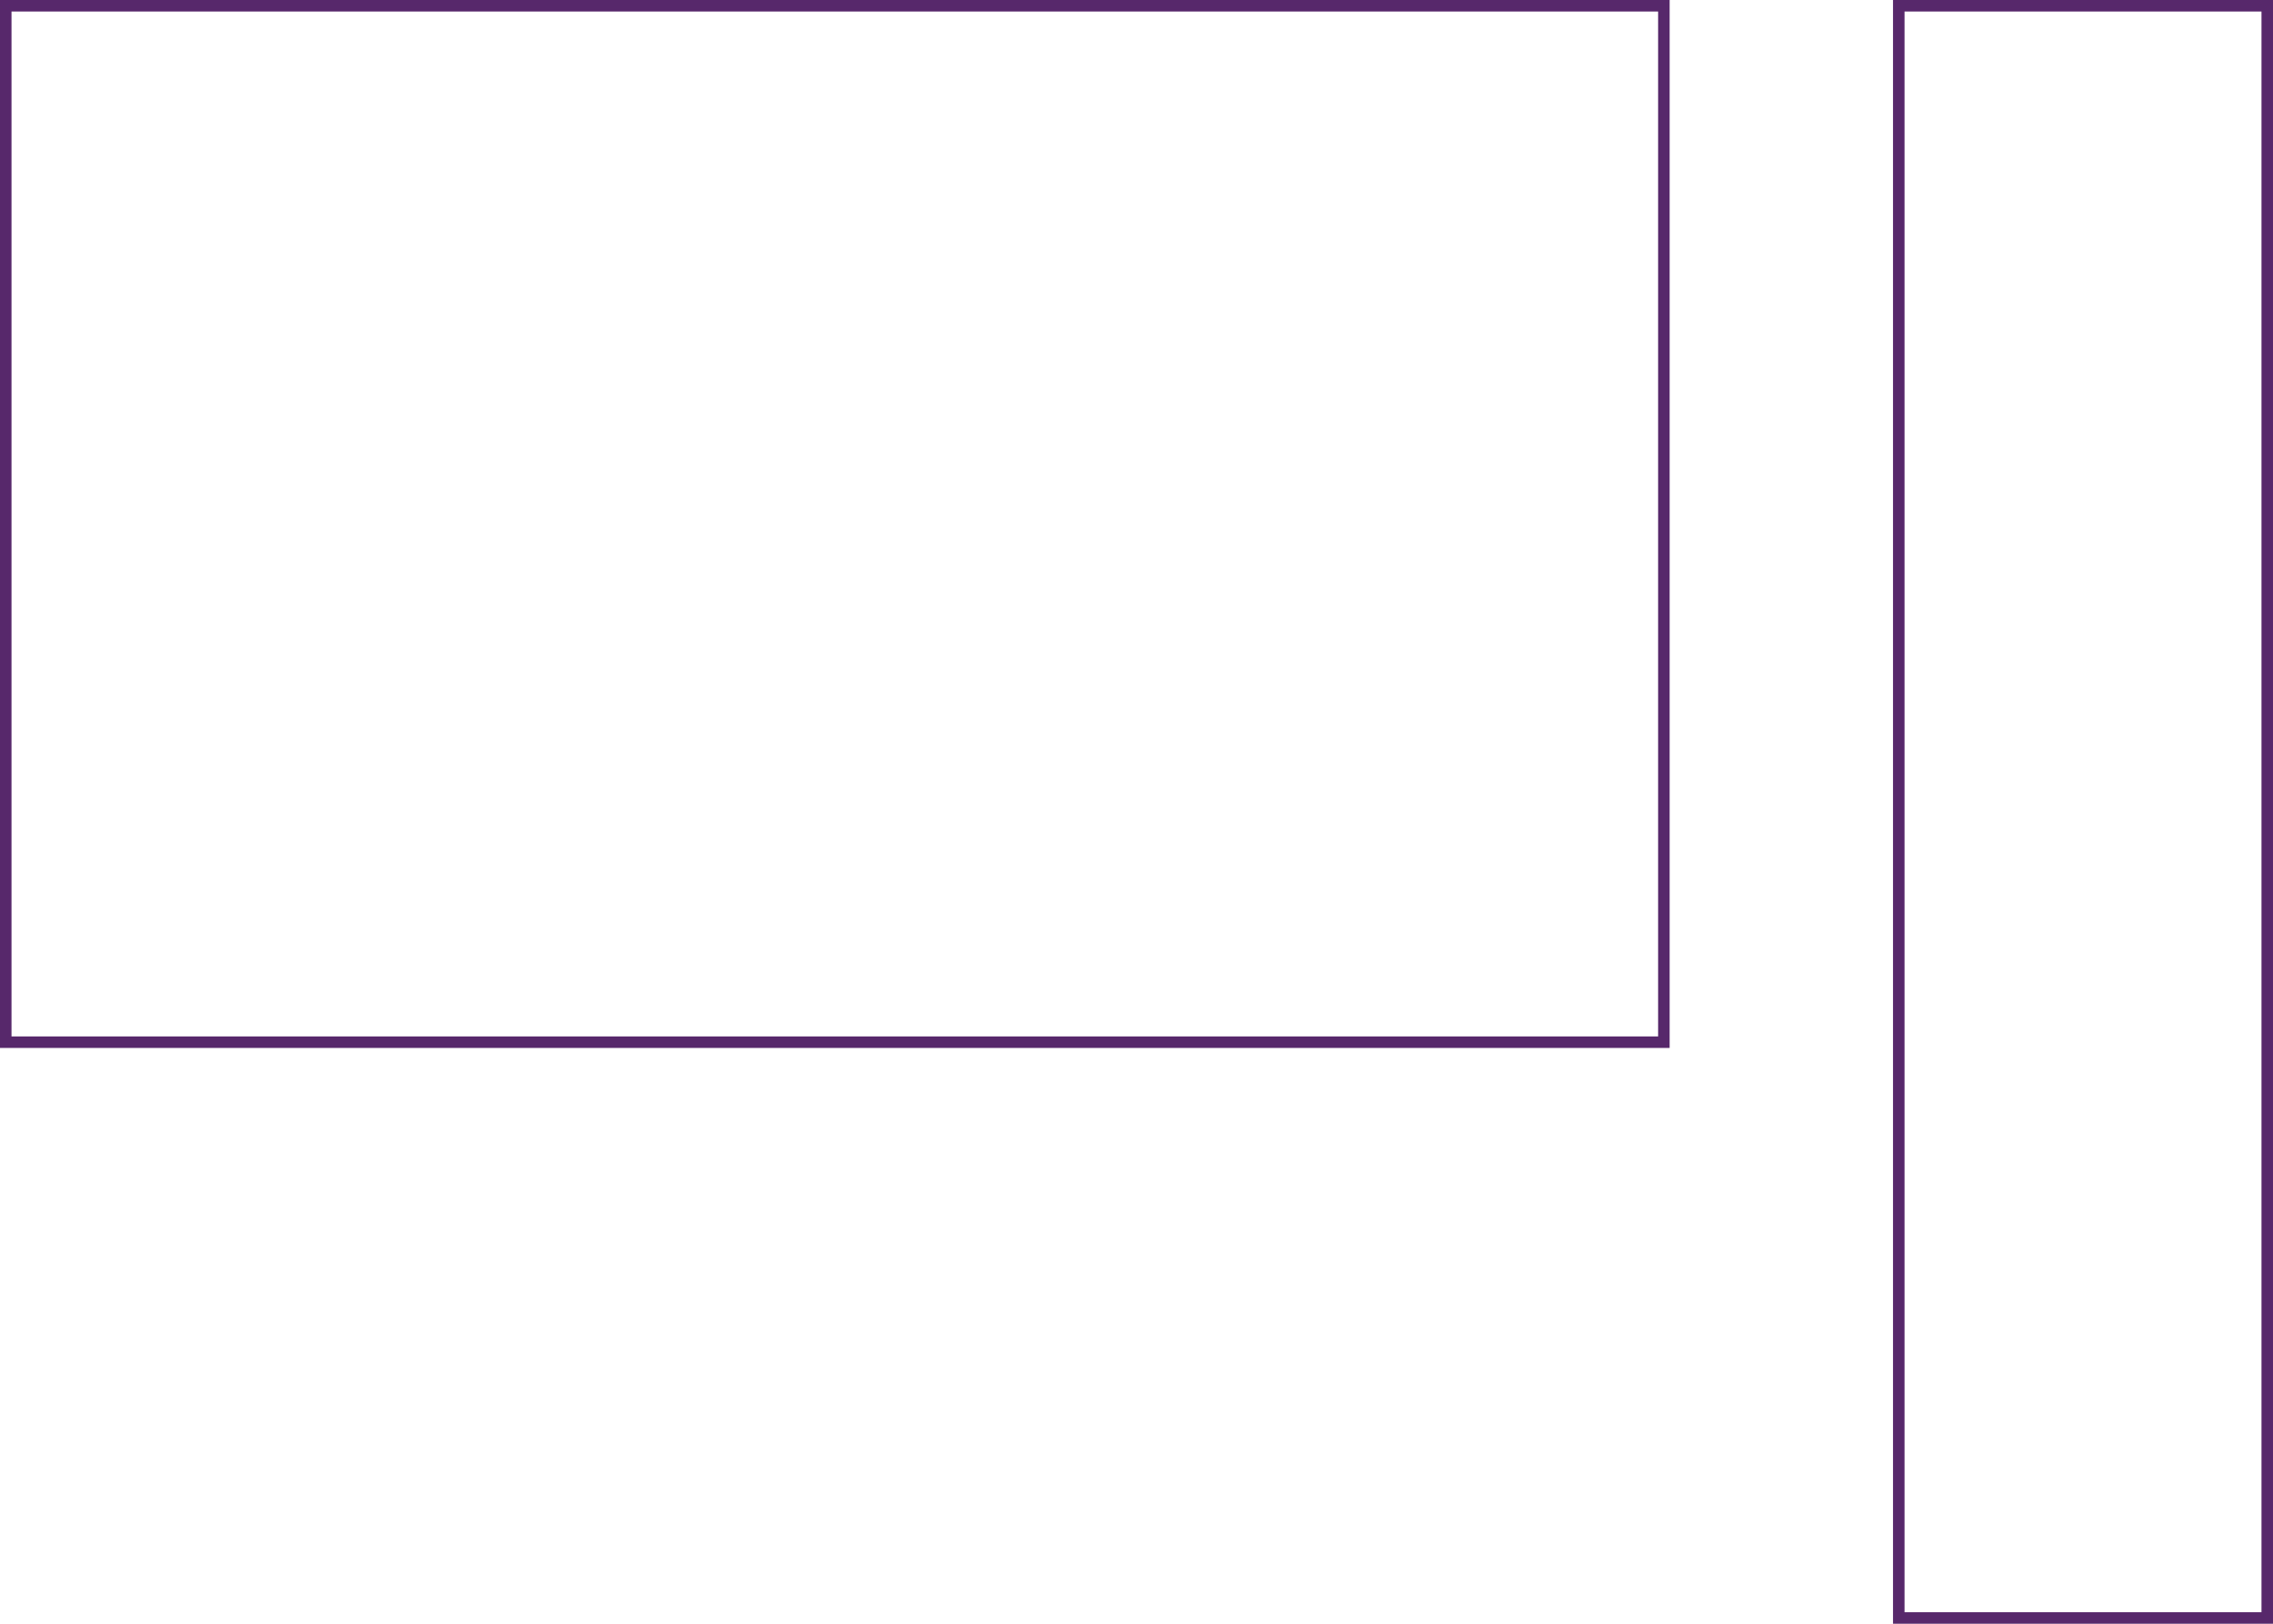
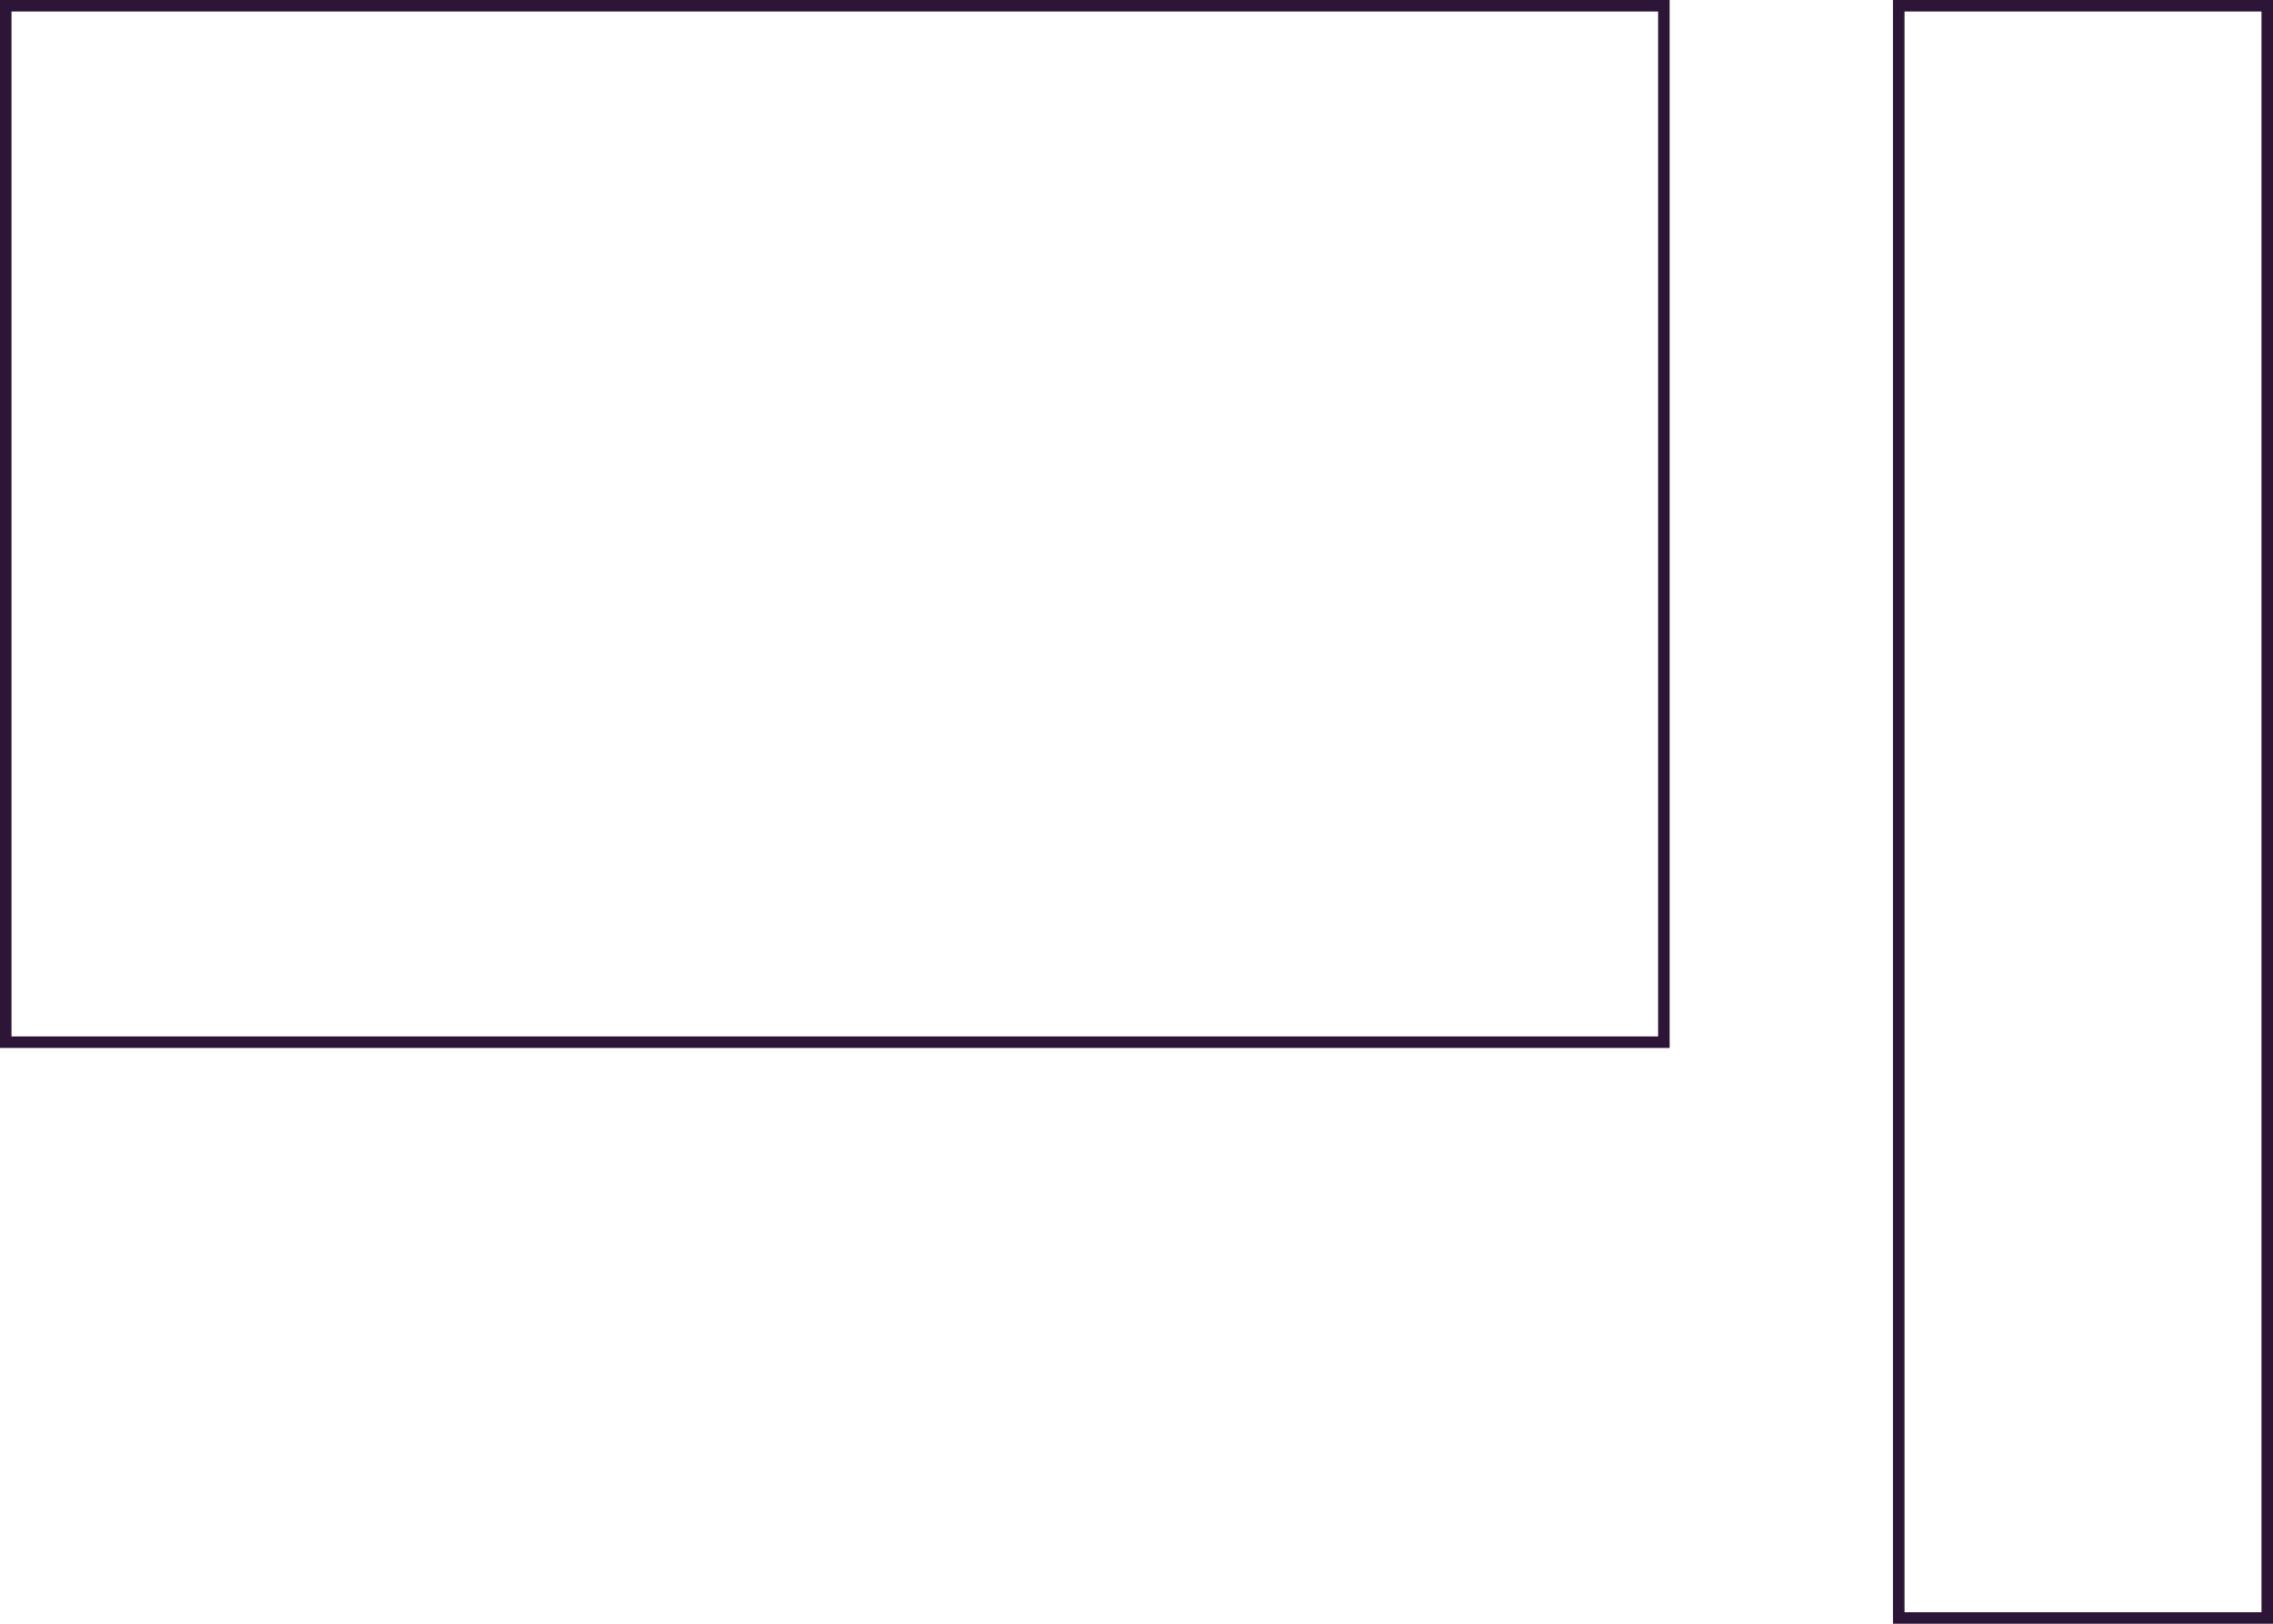
<svg xmlns="http://www.w3.org/2000/svg" version="1.1" id="Layer_1" x="0px" y="0px" width="1974px" height="1410px" viewBox="0 0 1974 1410" enable-background="new 0 0 1974 1410" xml:space="preserve">
-   <rect x="1649" y="5" fill="none" stroke="#57286B" stroke-width="10" stroke-miterlimit="10" width="320" height="1400" />
-   <rect x="5" y="5" fill="none" stroke="#57286B" stroke-width="10" stroke-miterlimit="10" width="1440" height="900" />
+   <rect x="1649" y="5" fill="none" stroke="#2D1537" stroke-width="10" stroke-miterlimit="10" width="320" height="1400" />
+   <rect x="5" y="5" fill="none" stroke="#2D1537" stroke-width="10" stroke-miterlimit="10" width="1440" height="900" />
</svg>
